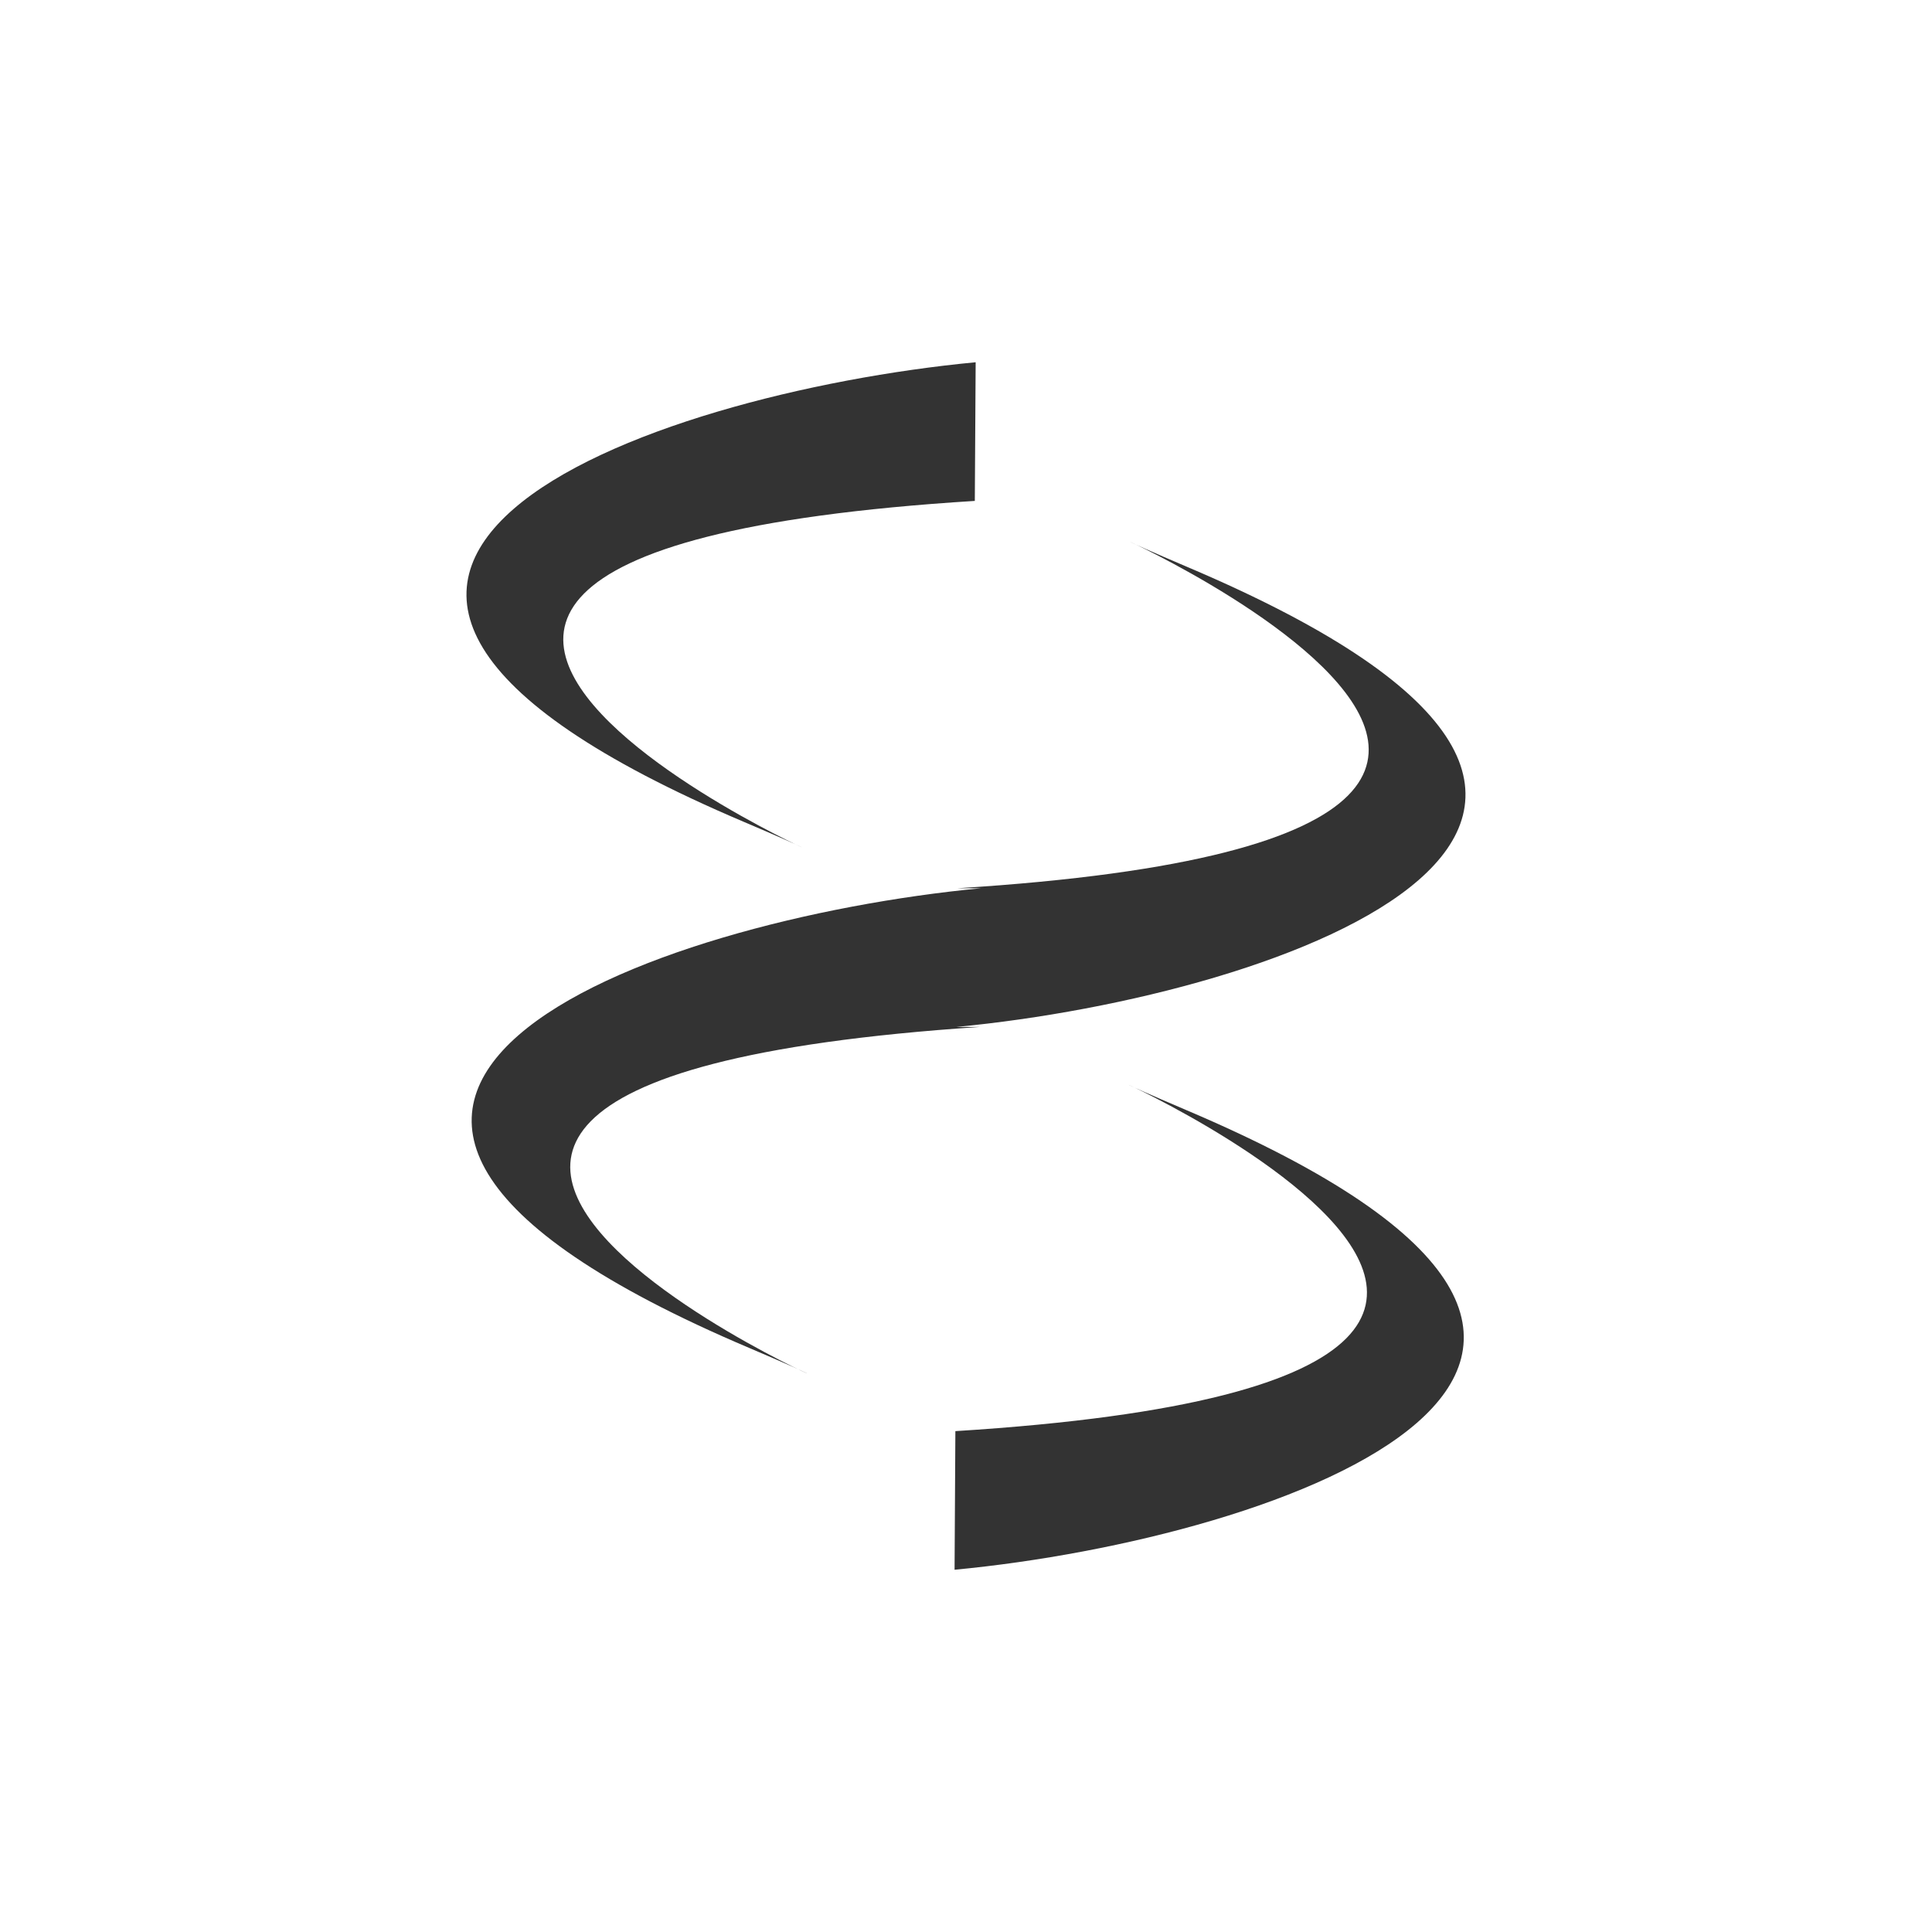
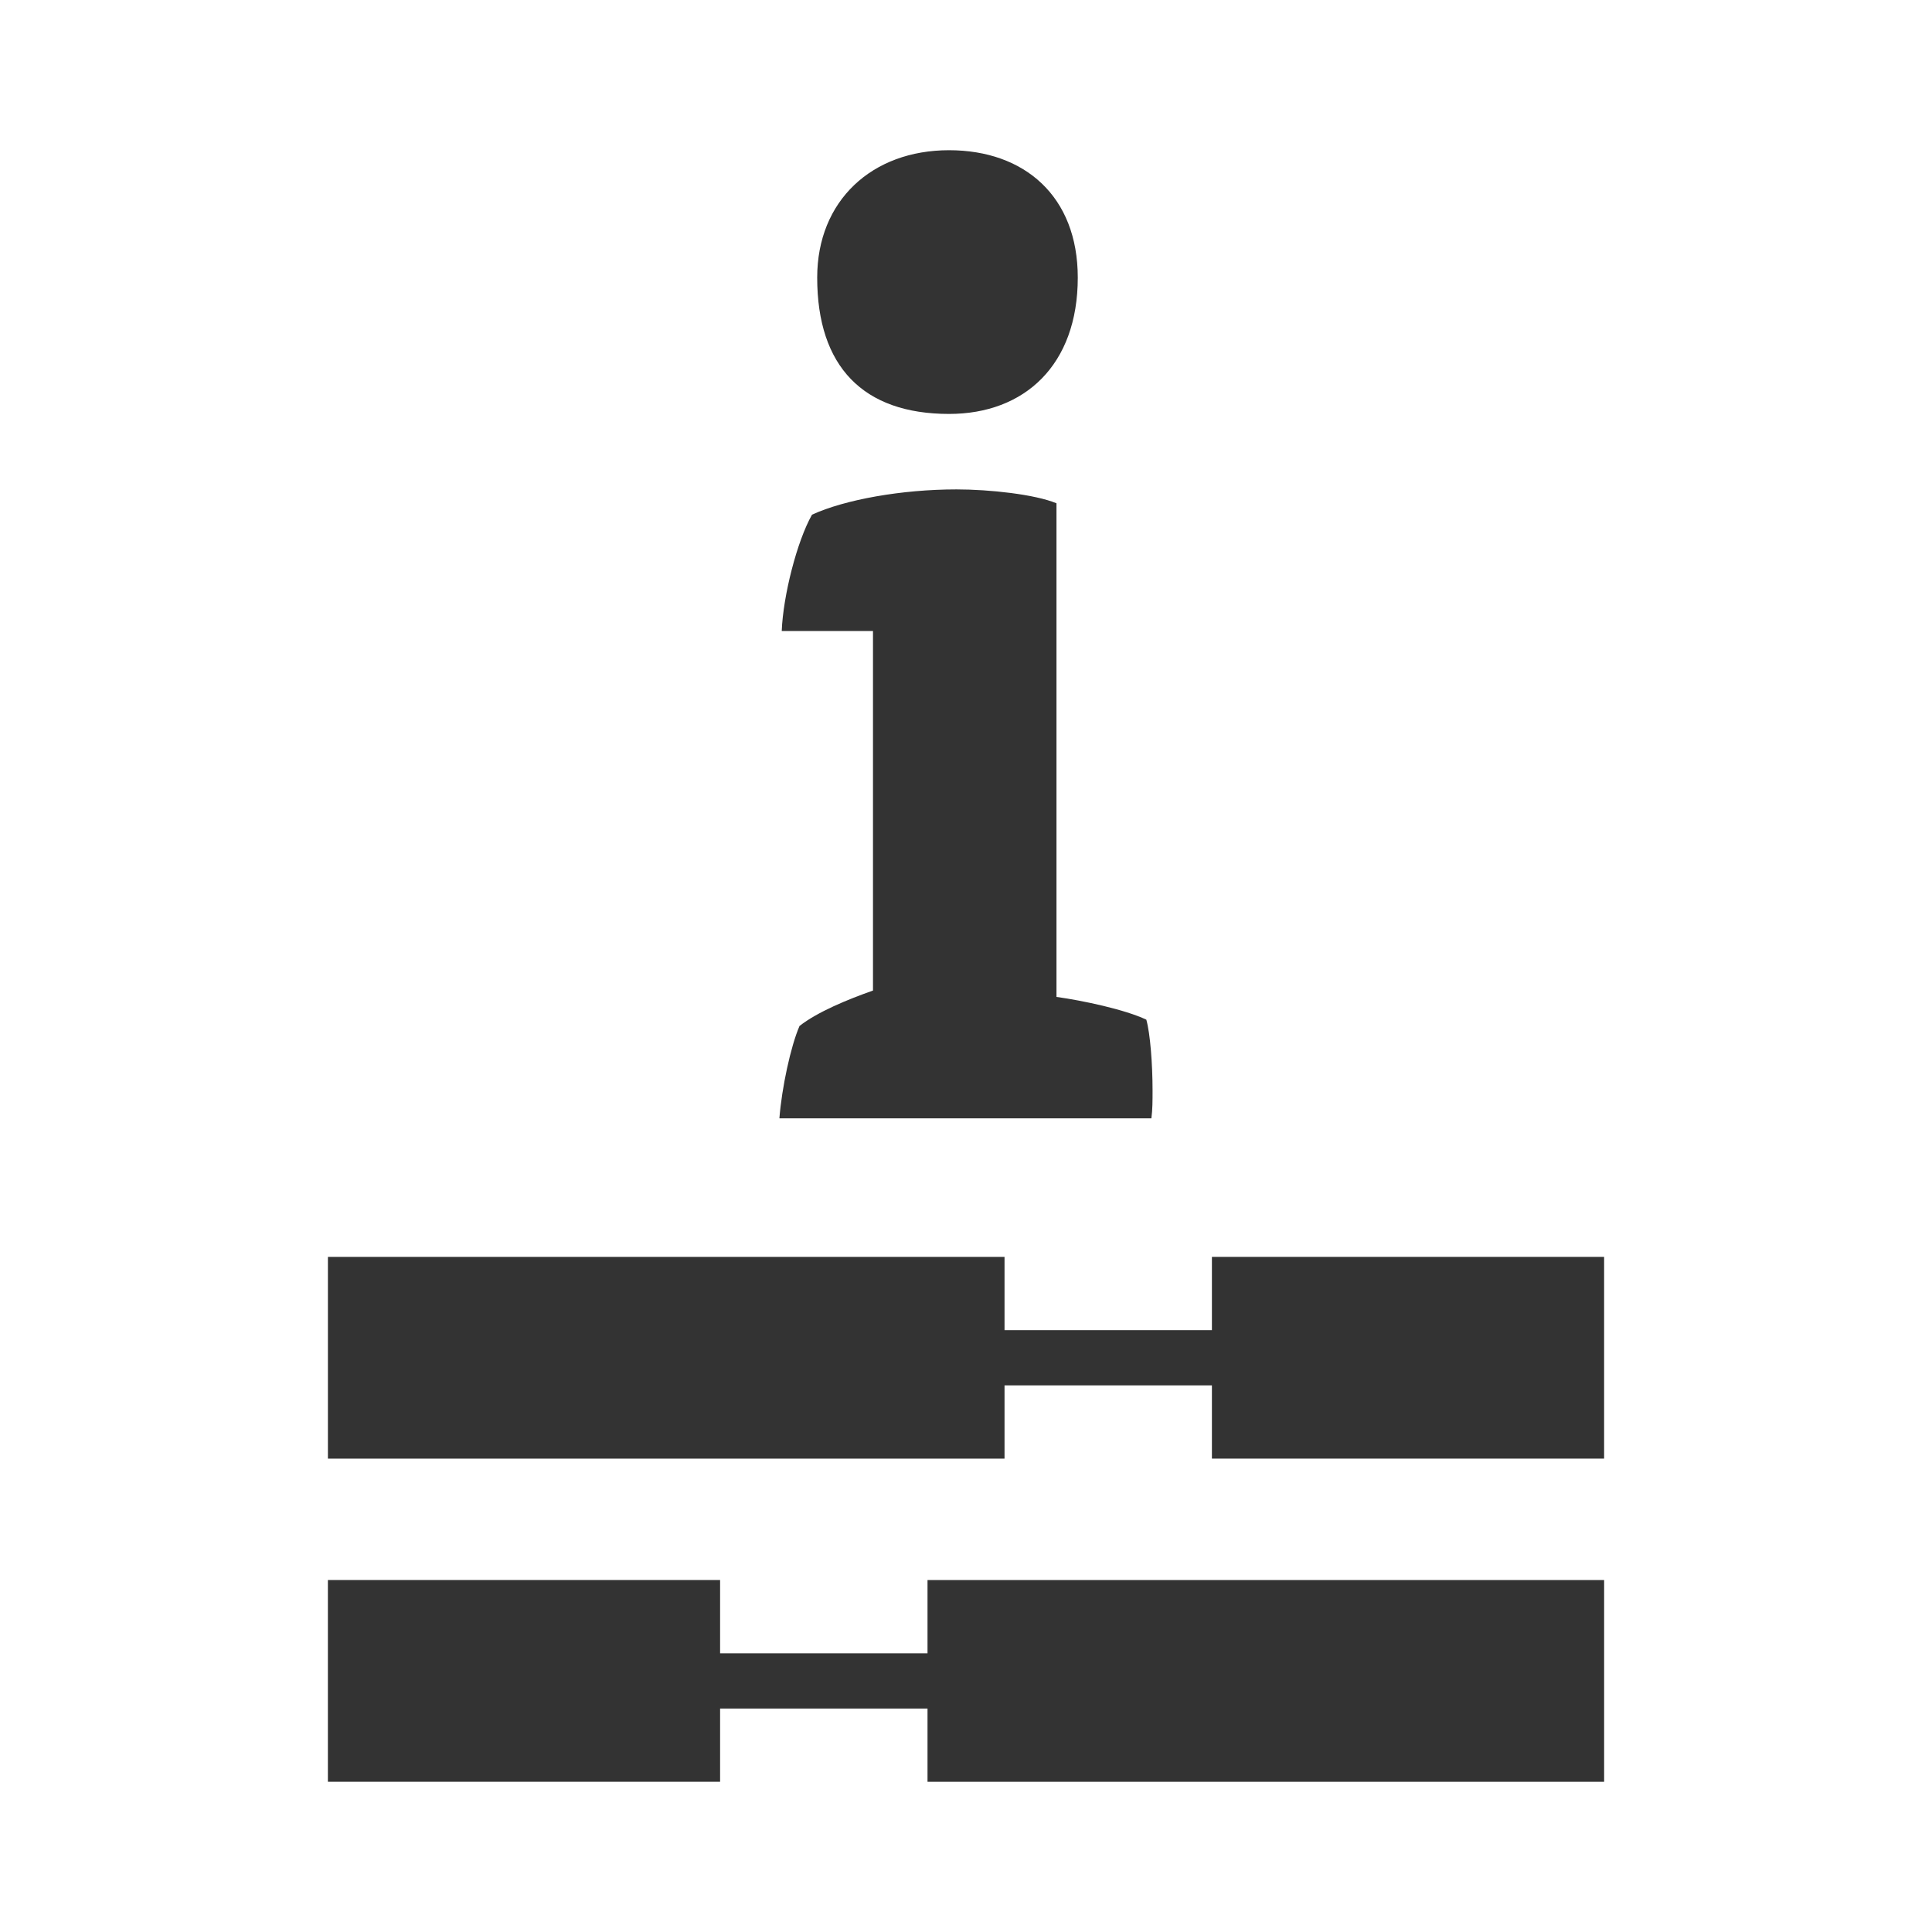
- <svg xmlns="http://www.w3.org/2000/svg" version="1.1" id="Layer_1" x="0px" y="0px" width="48px" height="48px" viewBox="0 0 48 48" enable-background="new 0 0 48 48" xml:space="preserve">
+ <svg xmlns="http://www.w3.org/2000/svg" version="1.1" id="Layer_1" x="0px" y="0px" viewBox="101.5 -68.5 48 48" enable-background="new 101.5 -68.5 48 48" xml:space="preserve">
  <g>
-     <path fill="#333333" d="M24.24,9c-8.166,0.777-20.545,5.147-5.75,11.423c7.415,3.146-17.641-6.517,5.729-7.978L24.24,9z" />
-     <path fill="#333333" d="M23.716,39c8.166-0.777,20.546-5.146,5.75-11.423c-7.415-3.146,17.642,6.517-5.73,7.979L23.716,39z" />
-     <path fill="#333333" d="M23.78,22.069c23.371-1.462-1.686-11.124,5.73-7.978c14.793,6.276,2.416,10.646-5.75,11.423h0.588   c-23.271,1.548,1.686,11.124-5.73,7.977c-14.793-6.275-2.416-10.646,5.752-11.422" />
+     <g>
+       <rect x="115.546" y="-43.173" transform="matrix(7.041016e-11 1 -1 7.041016e-11 83.2842 -152.8187)" fill="#333333" width="5.012" height="16.81" />
+       <rect x="133.976" y="-39.639" transform="matrix(7.041016e-11 1 -1 7.041016e-11 101.7146 -171.2491)" fill="#333333" width="5.012" height="9.744" />
+       <rect x="127.787" y="-38.697" transform="matrix(7.160476e-11 1 -1 7.160476e-11 93.7053 -163.2399)" fill="#333333" width="1.372" height="7.859" />
+       <g>
+         <rect x="130.443" y="-35.144" transform="matrix(-1.154145e-10 1 -1 -1.154145e-10 106.21 -159.6871)" fill="#333333" width="5.012" height="16.81" />
+         <rect x="112.012" y="-31.611" transform="matrix(-1.161402e-10 1 -1 -1.161402e-10 87.7796 -141.2567)" fill="#333333" width="5.012" height="9.744" />
+         <rect x="121.842" y="-30.668" transform="matrix(-1.166908e-10 1 -1 -1.166908e-10 95.7889 -149.2659)" fill="#333333" width="1.372" height="7.859" />
+       </g>
+     </g>
+     <g>
+       <path fill="#333333" d="M120.922-52.821c0.034-0.879,0.378-2.23,0.752-2.892c0.82-0.376,2.236-0.628,3.59-0.628    c0.821,0,1.95,0.123,2.484,0.345v12.264c0.66,0.092,1.698,0.313,2.232,0.565c0.097,0.345,0.155,1.102,0.155,1.759    c0,0.255,0,0.473-0.029,0.693h-9.242c0.058-0.755,0.281-1.792,0.5-2.295c0.442-0.348,1.199-0.66,1.825-0.88v-8.932H120.922z" />
+       <path fill="#333333" d="M128.277-61.603c0,2.174-1.324,3.387-3.198,3.387c-2.134,0-3.276-1.179-3.276-3.387    c0-1.914,1.363-3.165,3.276-3.165C126.952-64.767,128.277-63.625,128.277-61.603z" />
+     </g>
  </g>
</svg>
